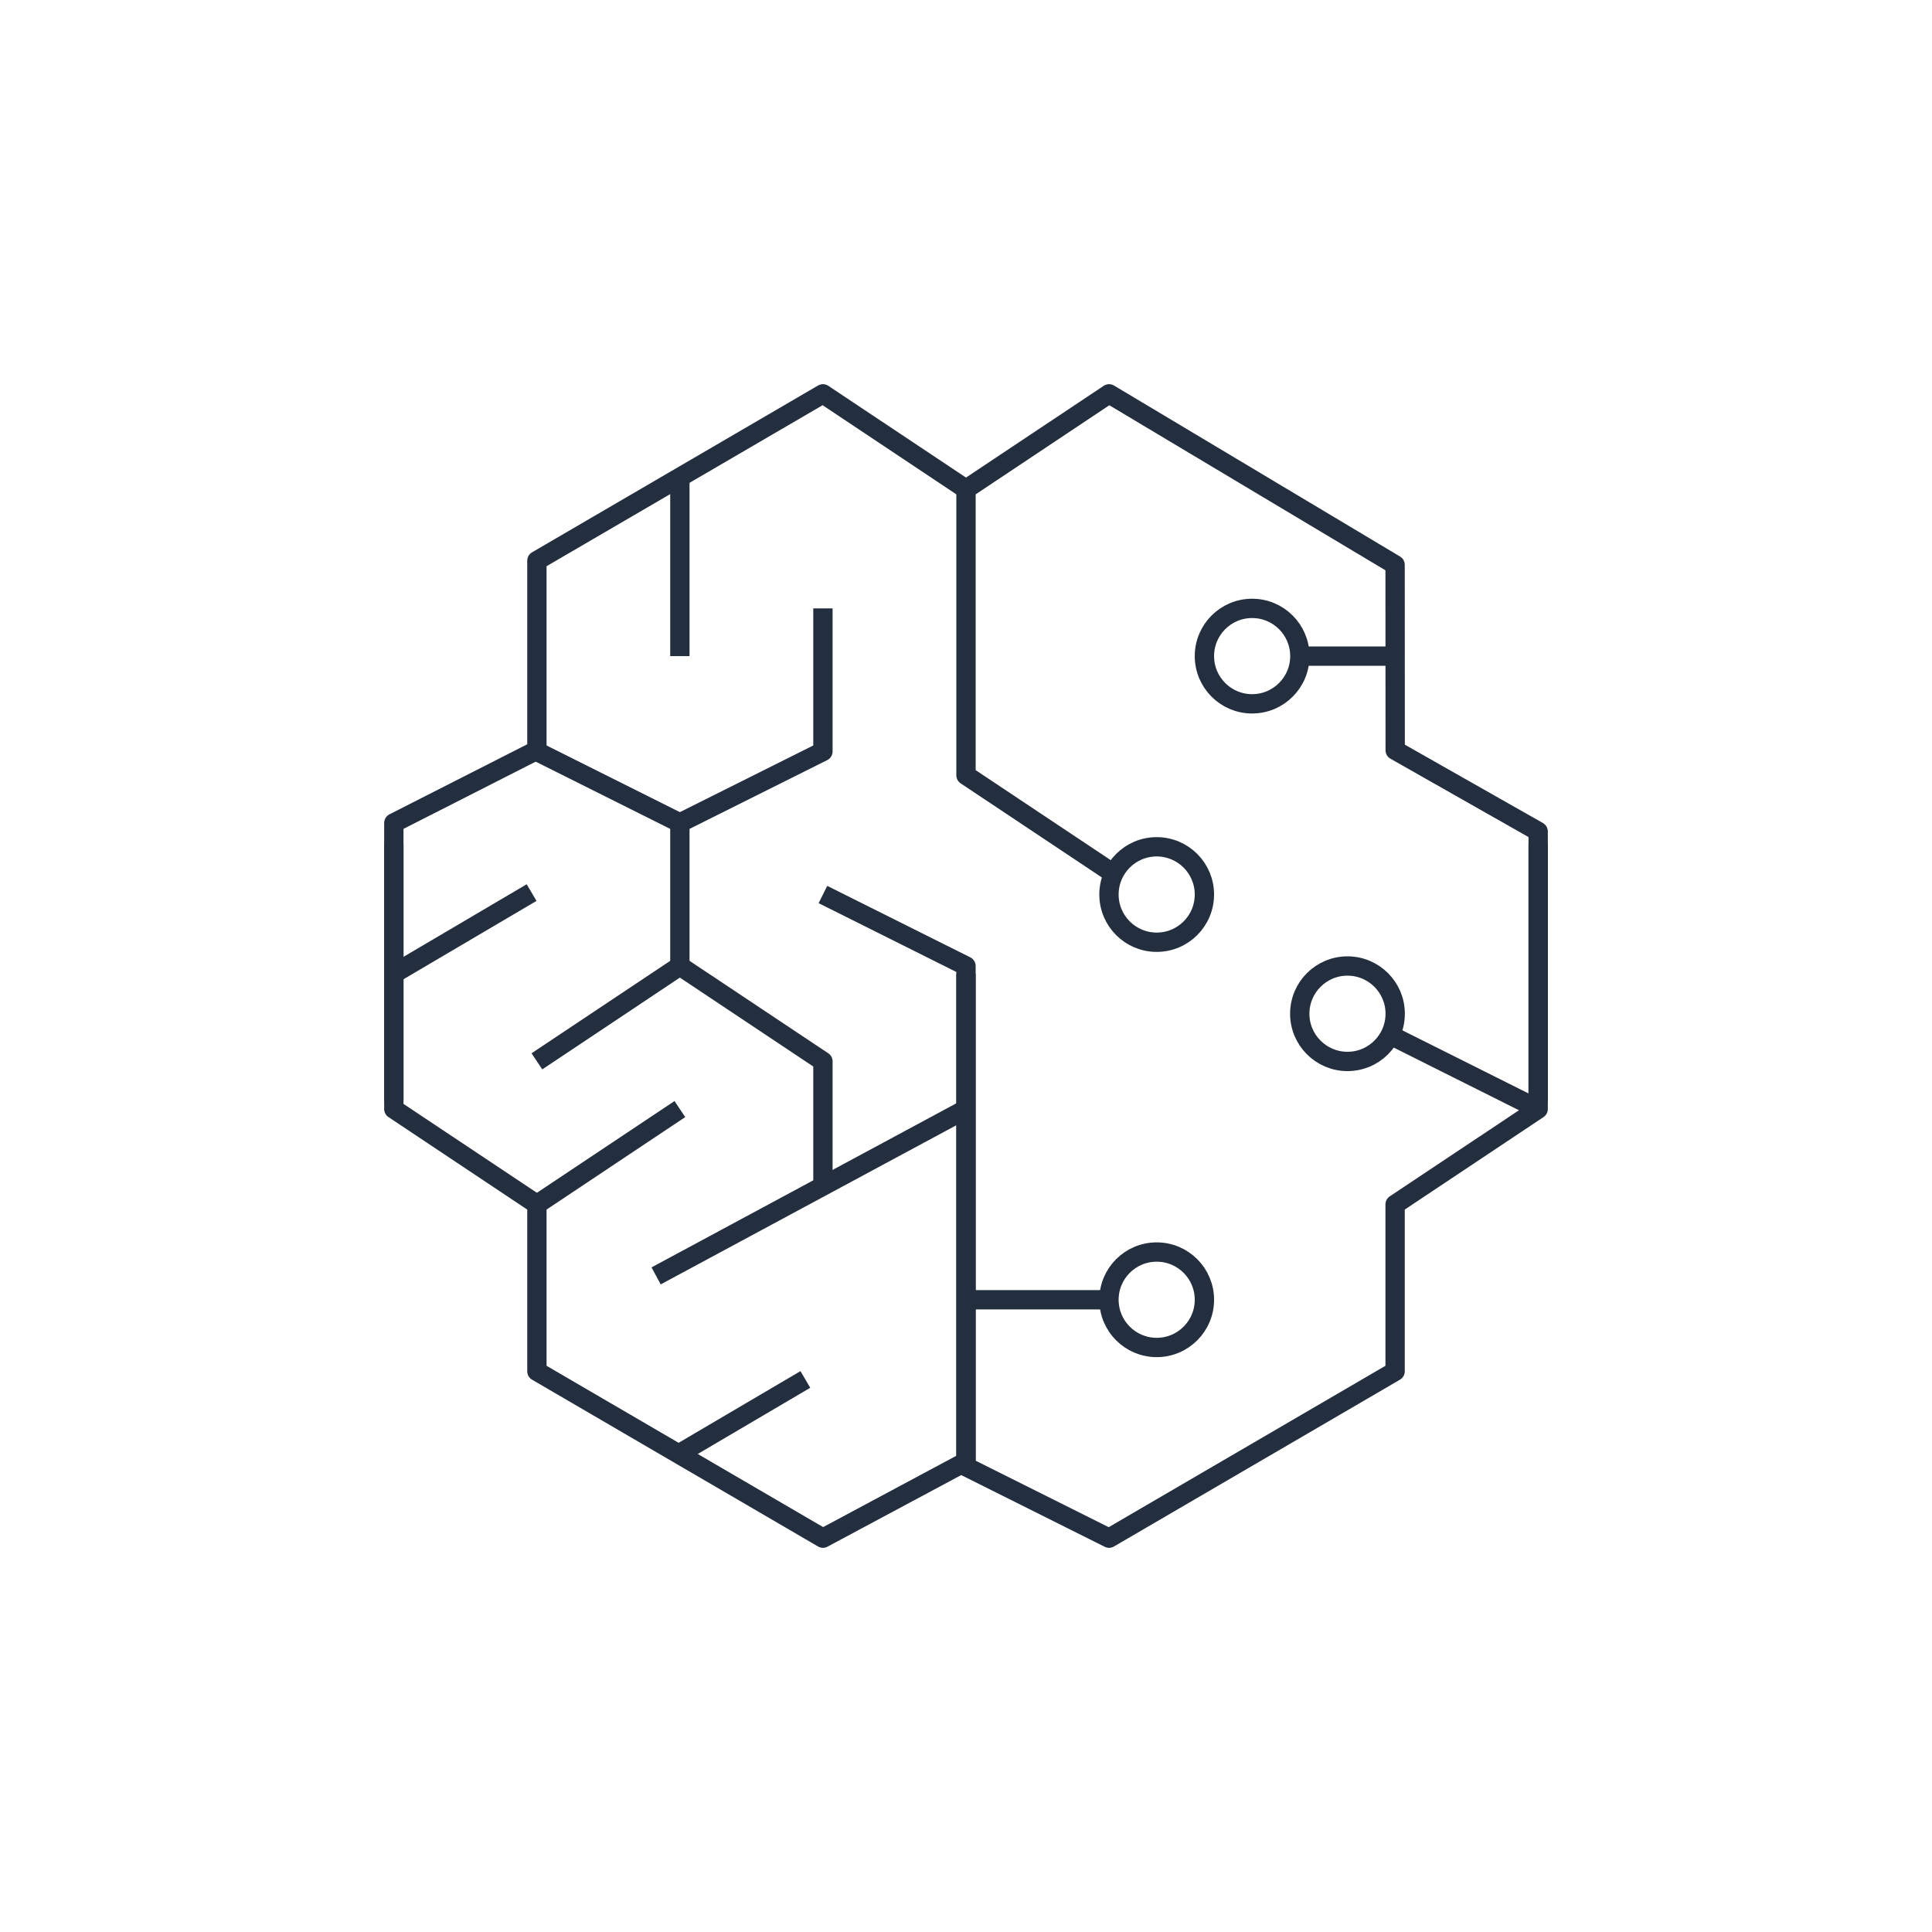
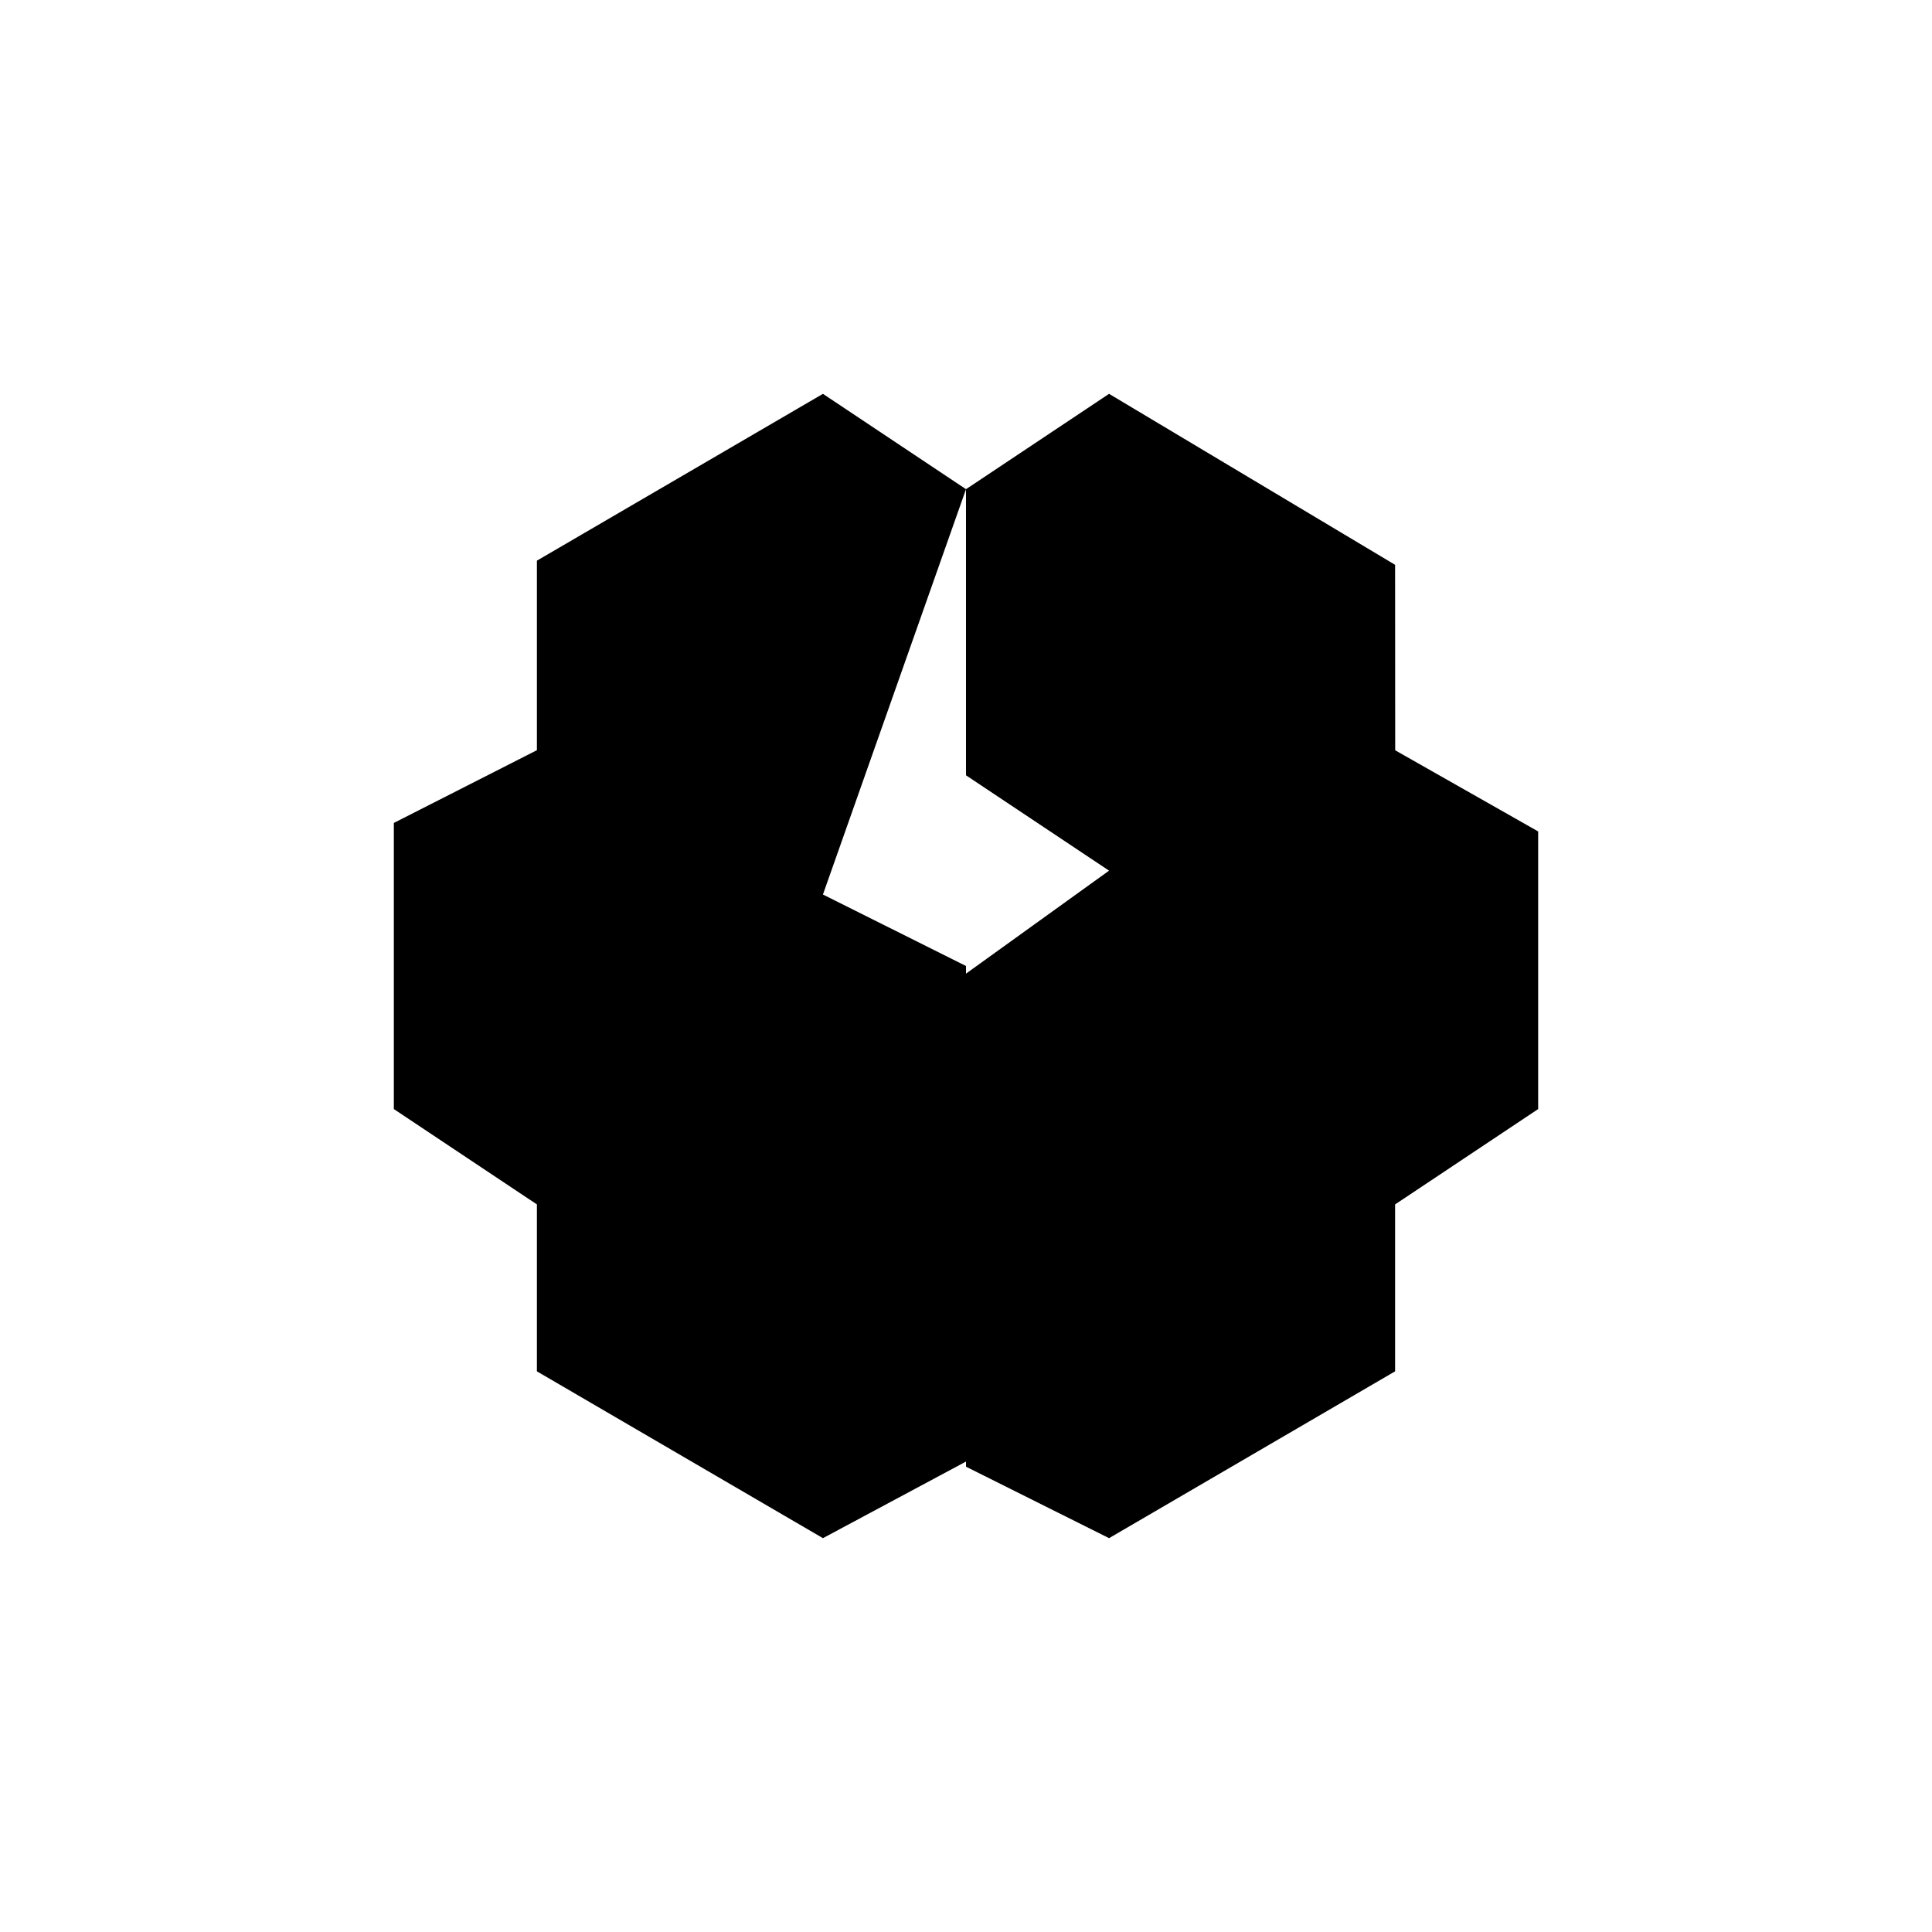
<svg xmlns="http://www.w3.org/2000/svg" id="Layer_1" data-name="Layer 1" viewBox="0 0 200 200">
  <defs>
-     <style>.cls-1{fill:none;stroke:#232f3e;stroke-linejoin:round;stroke-width:2px;}</style>
+     <style>.cls-1{stroke-linejoin:round;stroke-width:2px;}</style>
  </defs>
  <polygon class="cls-1" points="40.77 113.77 40.77 100.64 40.77 87.51 40.77 113.77" />
  <polyline class="cls-1" points="70.38 100.64 70.38 85.19 85.19 77.79 85.19 62.98" />
  <line class="cls-1" x1="70.38" y1="85.19" x2="55.58" y2="77.79" />
  <line class="cls-1" x1="70.38" y1="67.92" x2="70.38" y2="49.73" />
  <line class="cls-1" x1="40.77" y1="100.8" x2="55.03" y2="92.4" />
  <line class="cls-1" x1="55.58" y1="124.68" x2="70.38" y2="114.81" />
  <line class="cls-1" x1="70.25" y1="150.52" x2="83.37" y2="142.8" />
  <line class="cls-1" x1="67.92" y1="132.08" x2="100" y2="114.81" />
  <line class="cls-1" x1="55.58" y1="109.87" x2="70.38" y2="100" />
  <polyline class="cls-1" points="100 50.64 85.19 40.77 55.58 58.04 55.58 77.66 40.77 85.19 40.77 100.64 40.77 114.81 55.58 124.68 55.58 141.96 85.19 159.23 100 151.3 100 100 85.19 92.6" />
  <polyline class="cls-1" points="85.19 122.21 85.19 109.87 70.38 100" />
  <polygon class="cls-1" points="159.23 87.52 159.23 100.65 159.23 113.78 159.23 87.52" />
  <line class="cls-1" x1="144.42" y1="107.4" x2="159.23" y2="114.81" />
  <line class="cls-1" x1="144.42" y1="67.92" x2="134.55" y2="67.92" />
  <line class="cls-1" x1="100" y1="134.55" x2="114.81" y2="134.55" />
  <circle class="cls-1" cx="129.62" cy="67.92" r="4.94" />
  <circle class="cls-1" cx="139.49" cy="104.94" r="4.94" />
  <circle class="cls-1" cx="119.74" cy="92.6" r="4.94" />
  <circle class="cls-1" cx="119.74" cy="134.55" r="4.94" />
  <polyline class="cls-1" points="114.81 90.13 100 80.26 100 50.64 114.81 40.77 144.42 58.47 144.43 77.67 159.23 86.07 159.23 100.65 159.23 114.81 144.42 124.68 144.42 141.96 114.81 159.23 100 151.83 100 100.79" />
</svg>
